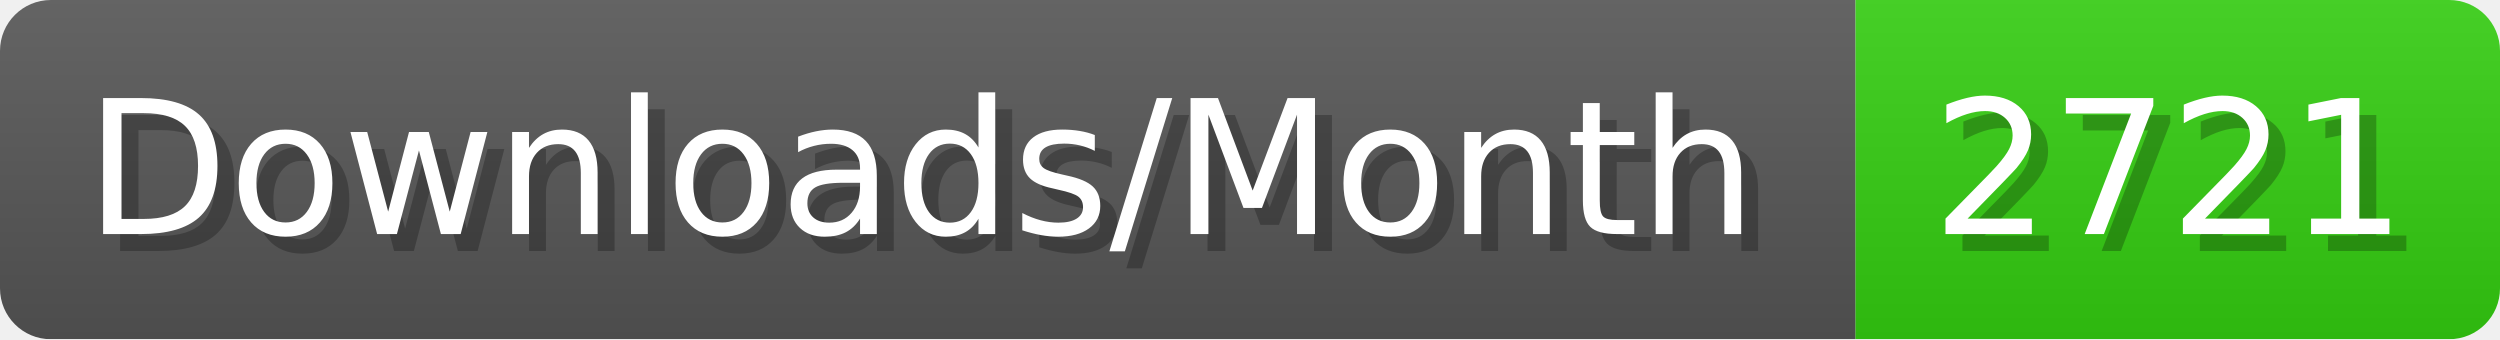
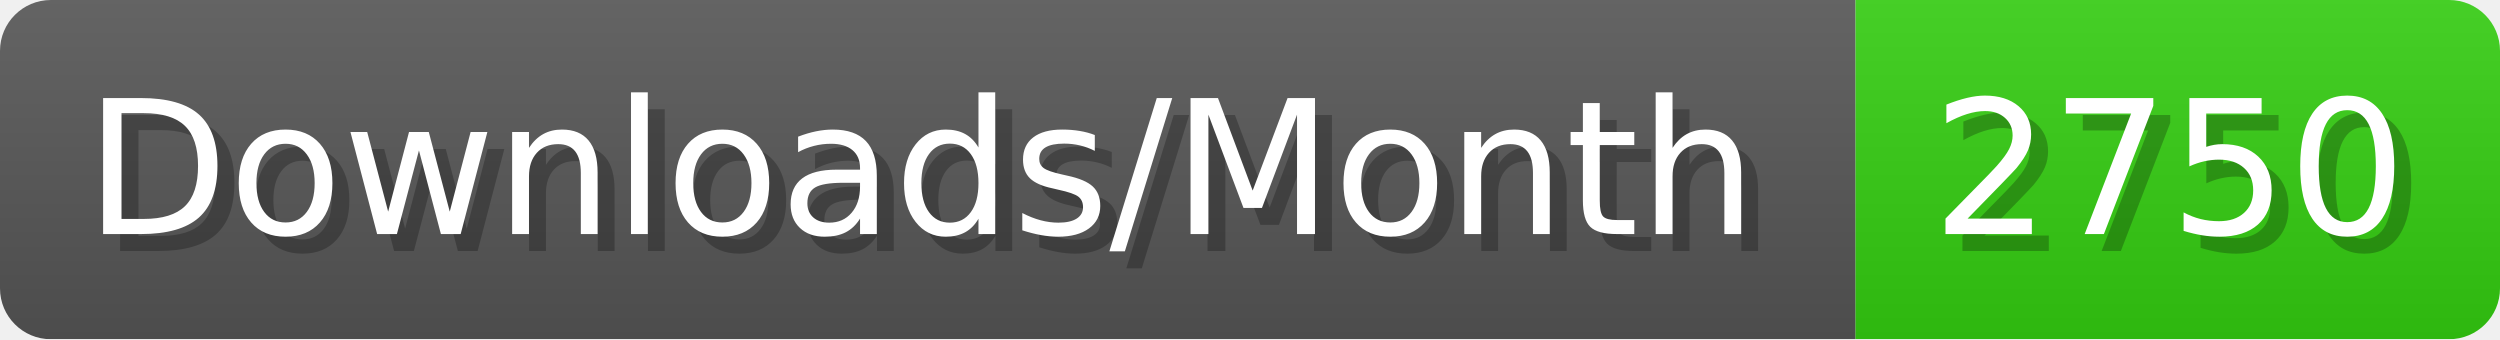
- <svg xmlns="http://www.w3.org/2000/svg" width="147.4" height="20" viewBox="0 0 1474 200" role="img" aria-label="Downloads/Month: 2721">
+ <svg xmlns="http://www.w3.org/2000/svg" width="147.4" height="20" viewBox="0 0 1474 200" role="img" aria-label="Downloads/Month: 2750">
  <linearGradient id="YlXUI" x2="0" y2="100%">
    <stop offset="0" stop-opacity=".1" stop-color="#EEE" />
    <stop offset="1" stop-opacity=".1" />
  </linearGradient>
  <mask id="JHhop">
    <rect width="1474" height="200" rx="30" fill="#FFF" />
  </mask>
  <g mask="url(#JHhop)">
    <rect width="1094" height="200" fill="#555" />
    <rect width="380" height="200" fill="#3C1" x="1094" />
    <rect width="1474" height="200" fill="url(#YlXUI)" />
  </g>
  <g aria-hidden="true" fill="#fff" text-anchor="start" font-family="Verdana,DejaVu Sans,sans-serif" font-size="110">
    <text x="60" y="148" textLength="994" fill="#000" opacity="0.25">Downloads/Month</text>
    <text x="50" y="138" textLength="994">Downloads/Month</text>
-     <text x="1149" y="148" textLength="280" fill="#000" opacity="0.25">2721</text>
-     <text x="1139" y="138" textLength="280">2721</text>
+     <text x="1149" y="148" textLength="280" fill="#000" opacity="0.25">2750</text>
+     <text x="1139" y="138" textLength="280">2750</text>
  </g>
</svg>
